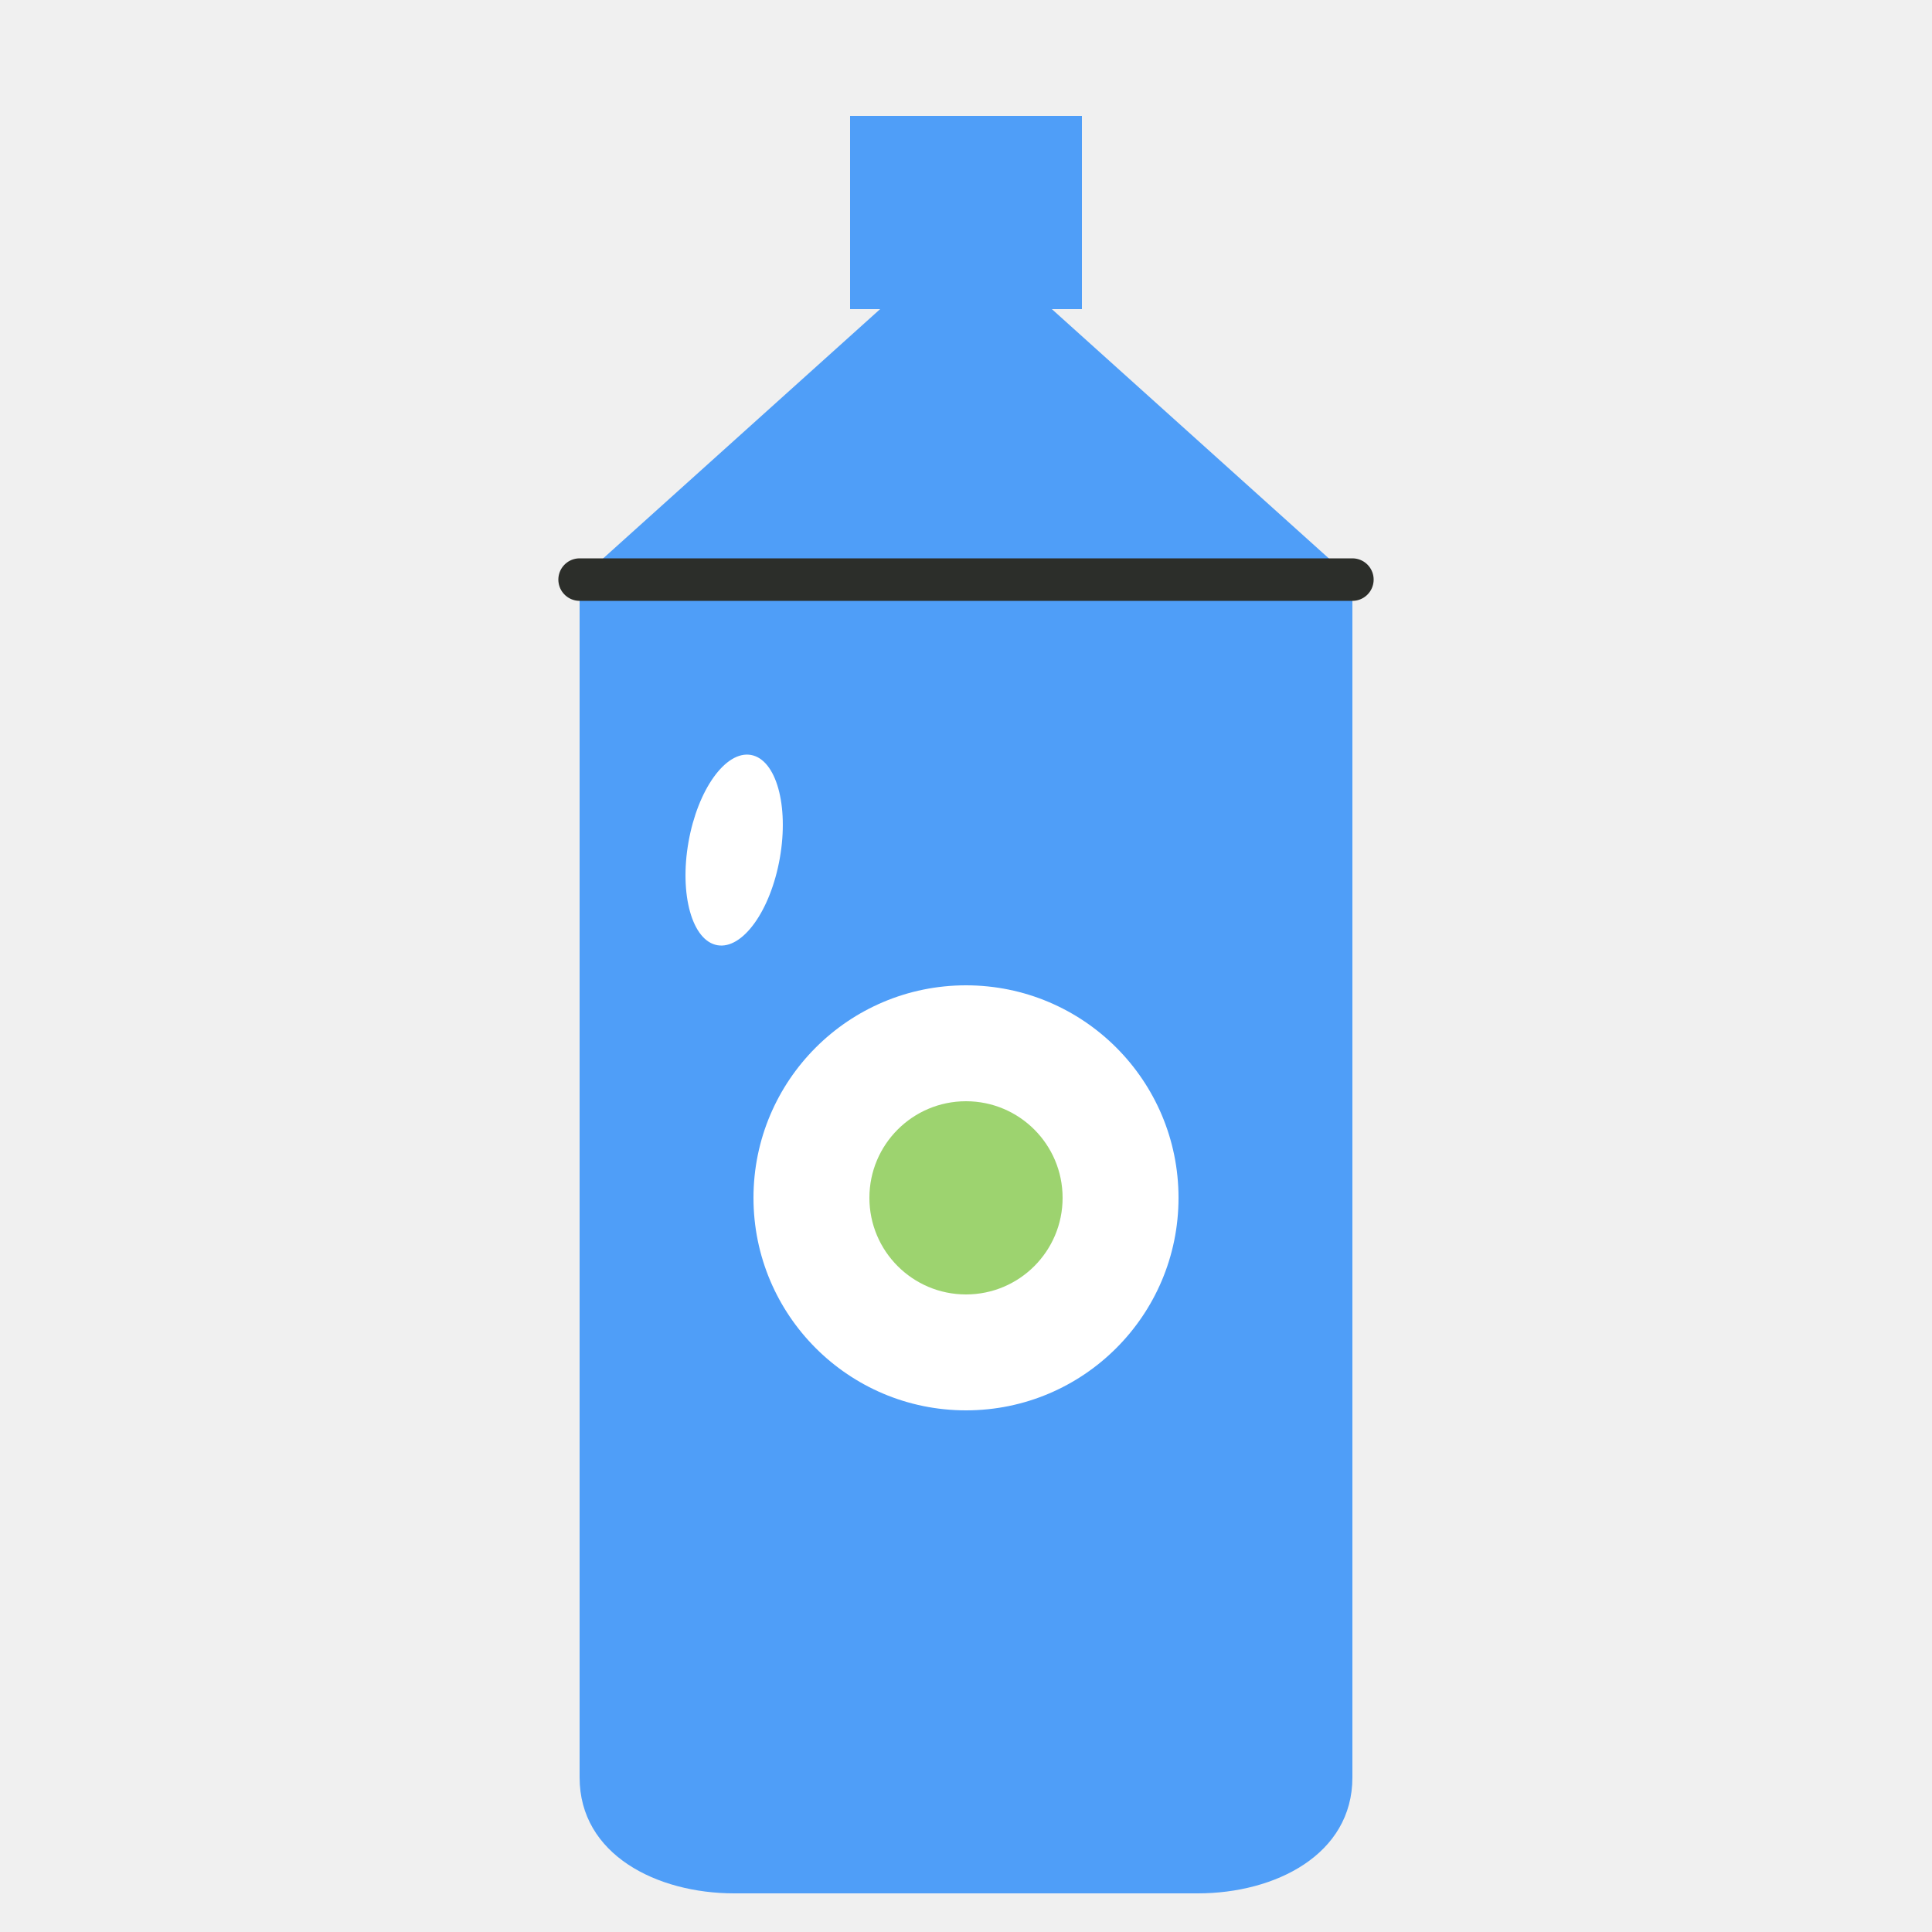
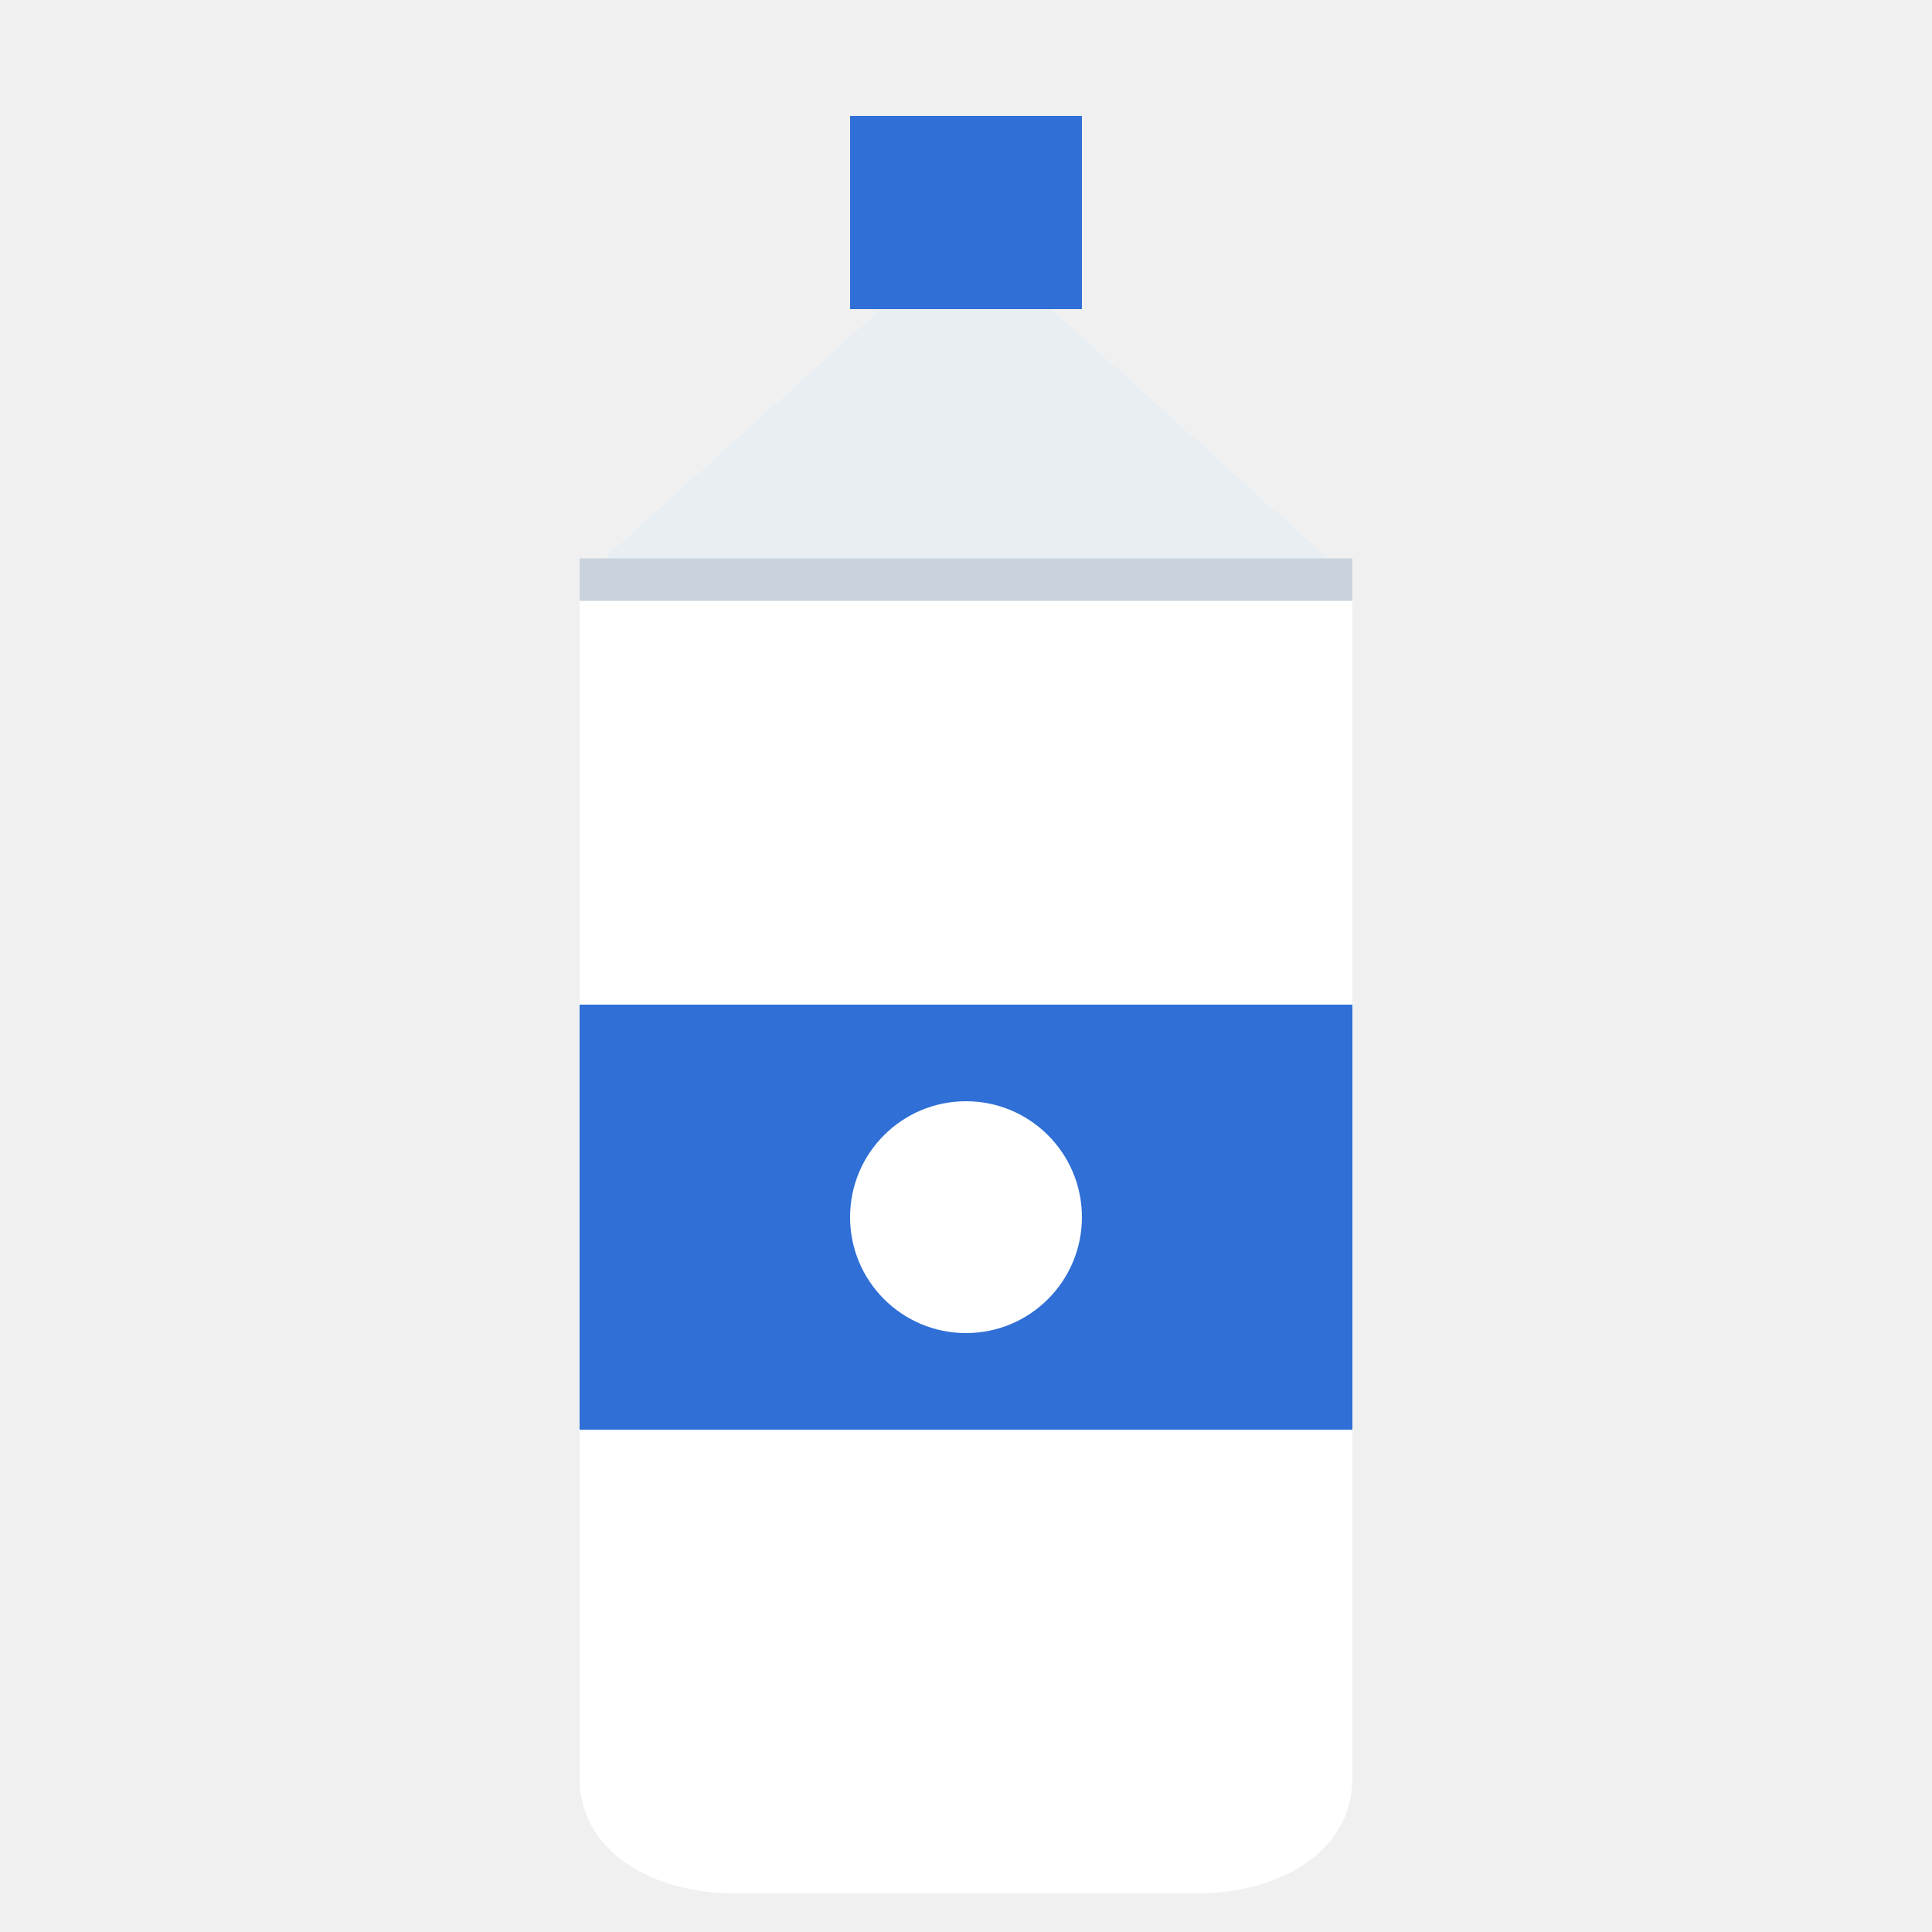
<svg xmlns="http://www.w3.org/2000/svg" viewBox="0 0 100 100" fill="none">
-   <path d="M30 30 L 50 12 L 70 30 L 70 92 C 70 96, 66 98, 62 98 L 38 98 C 34 98, 30 96, 30 92 Z" fill="#4f9ef8" />
-   <path d="M44 6 L 56 6 L 56 16 L 44 16 Z" fill="#4f9ef8" />
-   <path d="M30 30 L 70 30" stroke="#2C2E2A" stroke-width="2.2" stroke-linecap="round" />
-   <circle cx="50" cy="62" r="11" fill="#fff" />
-   <circle cx="50" cy="62" r="5" fill="#9dd36f" />
-   <ellipse cx="38" cy="44" rx="5" ry="2.4" transform="rotate(-80 38 44)" fill="#fff" />
+   <path d="M30 30 L 50 12 L 70 30 L 70 92 C 70 96, 66 98, 62 98 L 38 98 C 34 98, 30 96, 30 92 Z" fill="#fff" />
+   <path d="M30 30 L 50 12 L 70 30 Z" fill="#e9eef3" />
+   <path d="M44 6 L 56 6 L 56 16 L 44 16 Z" fill="#2f6fd6" />
+   <path d="M30 52 L 70 52 L 70 74 L 30 74 Z" fill="#2f6fd6" />
+   <path d="M30 30 L 70 30" stroke="#c9d3dd" stroke-width="2.2" />
+   <circle cx="50" cy="63" r="6" fill="#fff" />
</svg>
